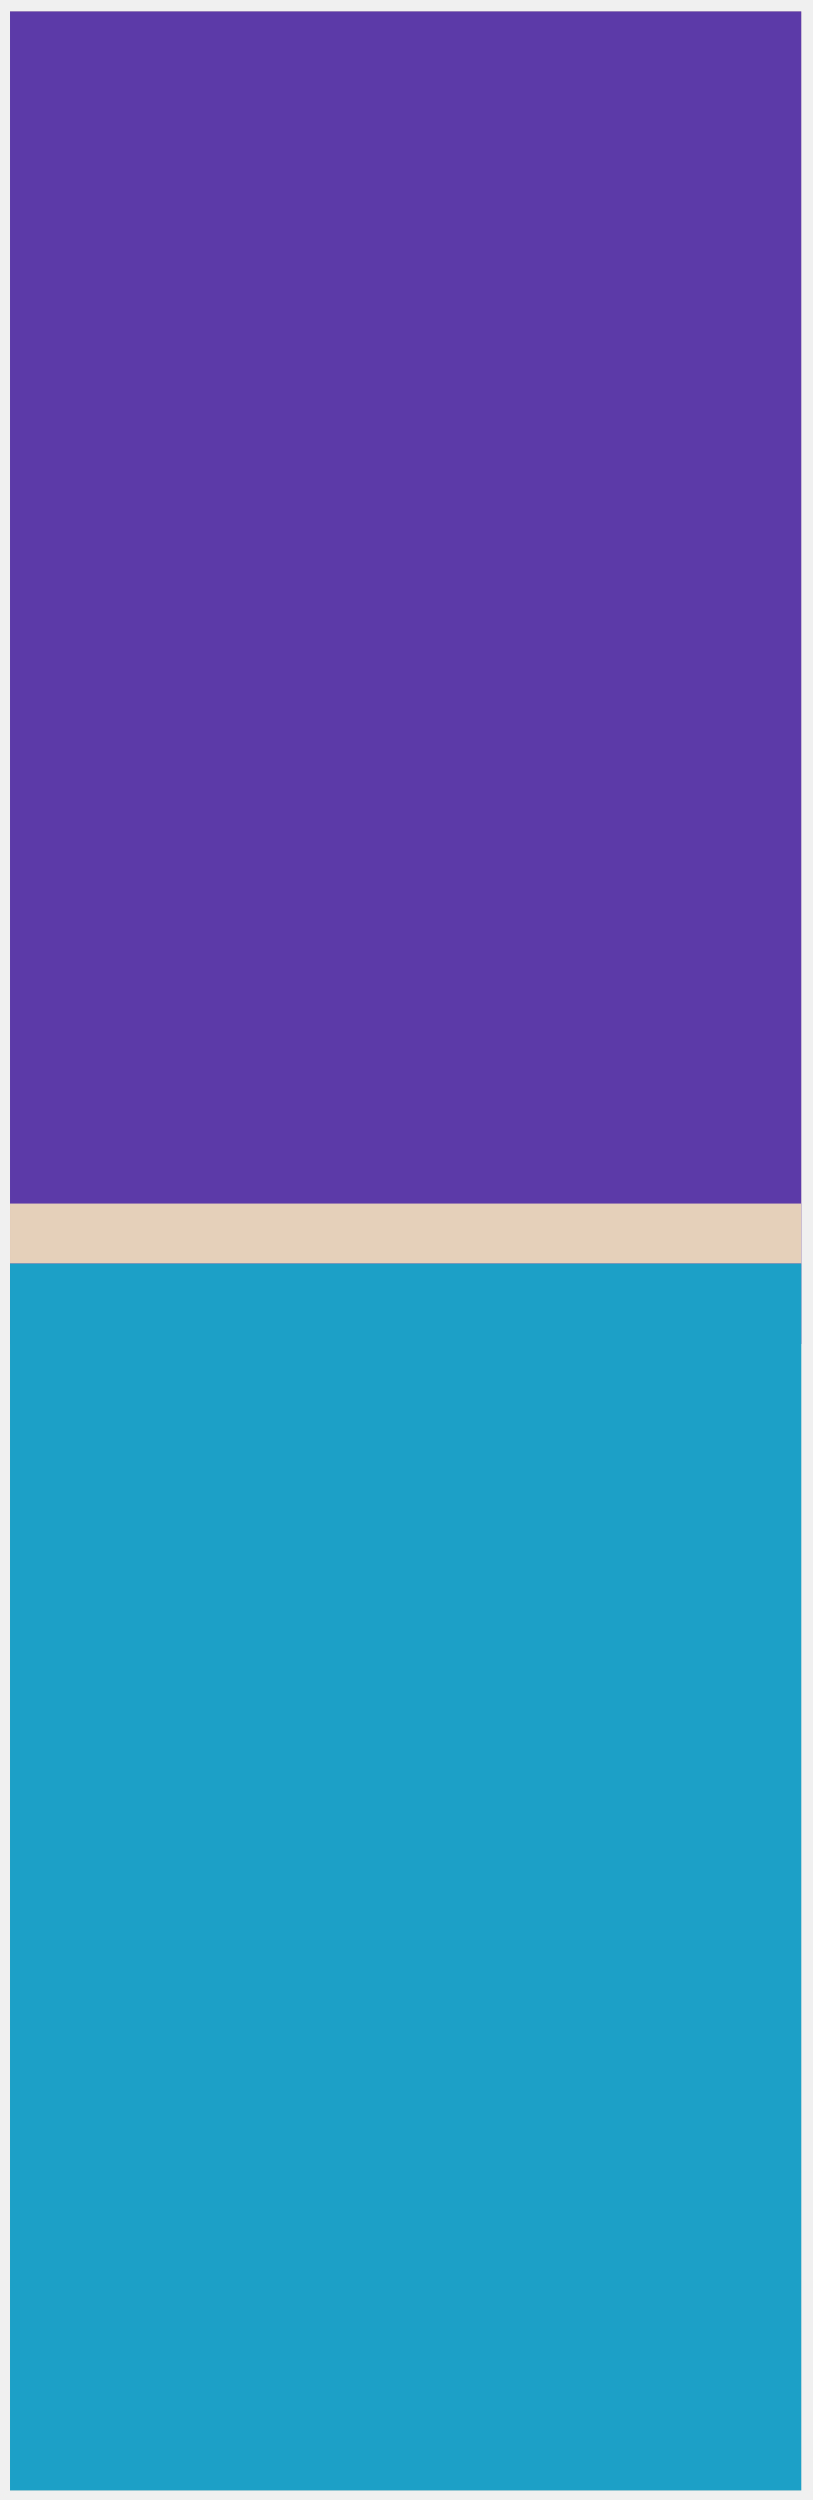
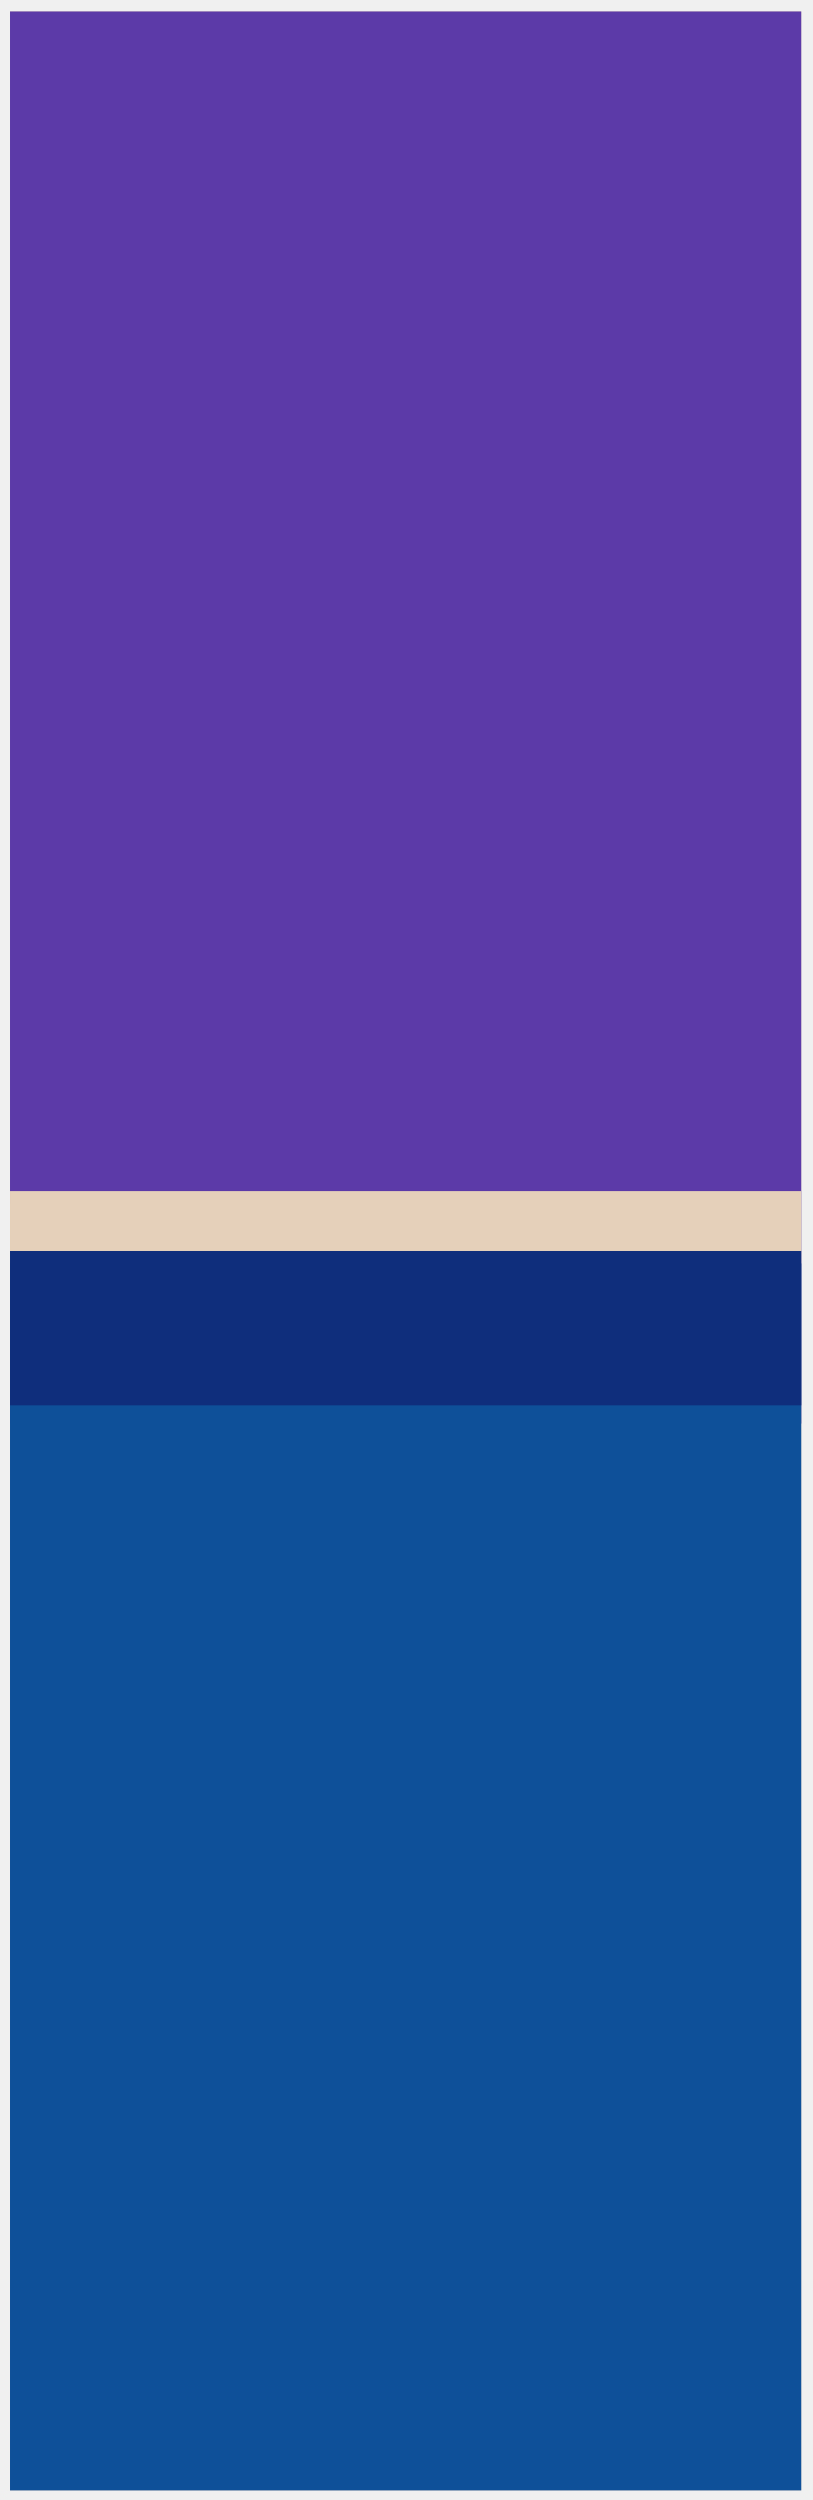
<svg xmlns="http://www.w3.org/2000/svg" width="26" height="80" viewBox="0 0 26 80" fill="none">
-   <g clip-path="url(#clip0_1839_119)">
+   <g clip-path="url(#clip0_1875_16)">
    <rect width="25.32" height="79.326" transform="translate(0.320312 0.365723)" fill="#E5D0BA" />
-     <rect x="0.32" y="-2.051" width="79.326" height="45.058" fill="#5C3AA8" />
-     <mask id="path-2-outside-1_1839_119" maskUnits="userSpaceOnUse" x="-0.599" y="38.428" width="27" height="42" fill="black">
+     <rect x="0.32" y="0.366" width="25.32" height="45.19" fill="#5C3AA8" />
+     <mask id="path-2-outside-1_1875_16" maskUnits="userSpaceOnUse" x="-0.599" y="38.428" width="27" height="42" fill="black">
      <rect fill="white" x="-0.599" y="38.428" width="27" height="42" />
      <path d="M-0.599 40.428H26.401V80.091H-0.599V40.428Z" />
    </mask>
-     <path d="M-0.599 40.428H26.401V80.091H-0.599V40.428Z" fill="#1CA0C7" />
-     <path d="M-0.599 42.341H26.401V38.514H-0.599V42.341Z" fill="#E5D0BA" mask="url(#path-2-outside-1_1839_119)" />
+     <path d="M-0.599 40.428H26.401V80.091H-0.599V40.428Z" fill="#0E5099" />
+     <path d="M-0.599 42.341H26.401V38.514H-0.599V42.341Z" fill="#E5D0BA" mask="url(#path-2-outside-1_1875_16)" />
+     <mask id="path-4-outside-2_1875_16" maskUnits="userSpaceOnUse" x="-0.52" y="38.029" width="27" height="7" fill="black">
+       <rect fill="white" x="-0.52" y="38.029" width="27" height="7" />
+       <path d="M-0.52 40.029H26.48V44.971H-0.52V40.029Z" />
+     </mask>
+     <path d="M-0.52 40.029H26.48V44.971H-0.52V40.029Z" fill="#0F2E7C" />
+     <path d="M-0.52 41.942H26.48V38.115H-0.52V41.942Z" fill="#E5D0BA" mask="url(#path-4-outside-2_1875_16)" />
  </g>
  <defs>
-     <clipPath id="clip0_1839_119">
+     <clipPath id="clip0_1875_16">
      <rect width="25.32" height="79.326" fill="white" transform="translate(0.320312 0.365723)" />
    </clipPath>
  </defs>
</svg>
